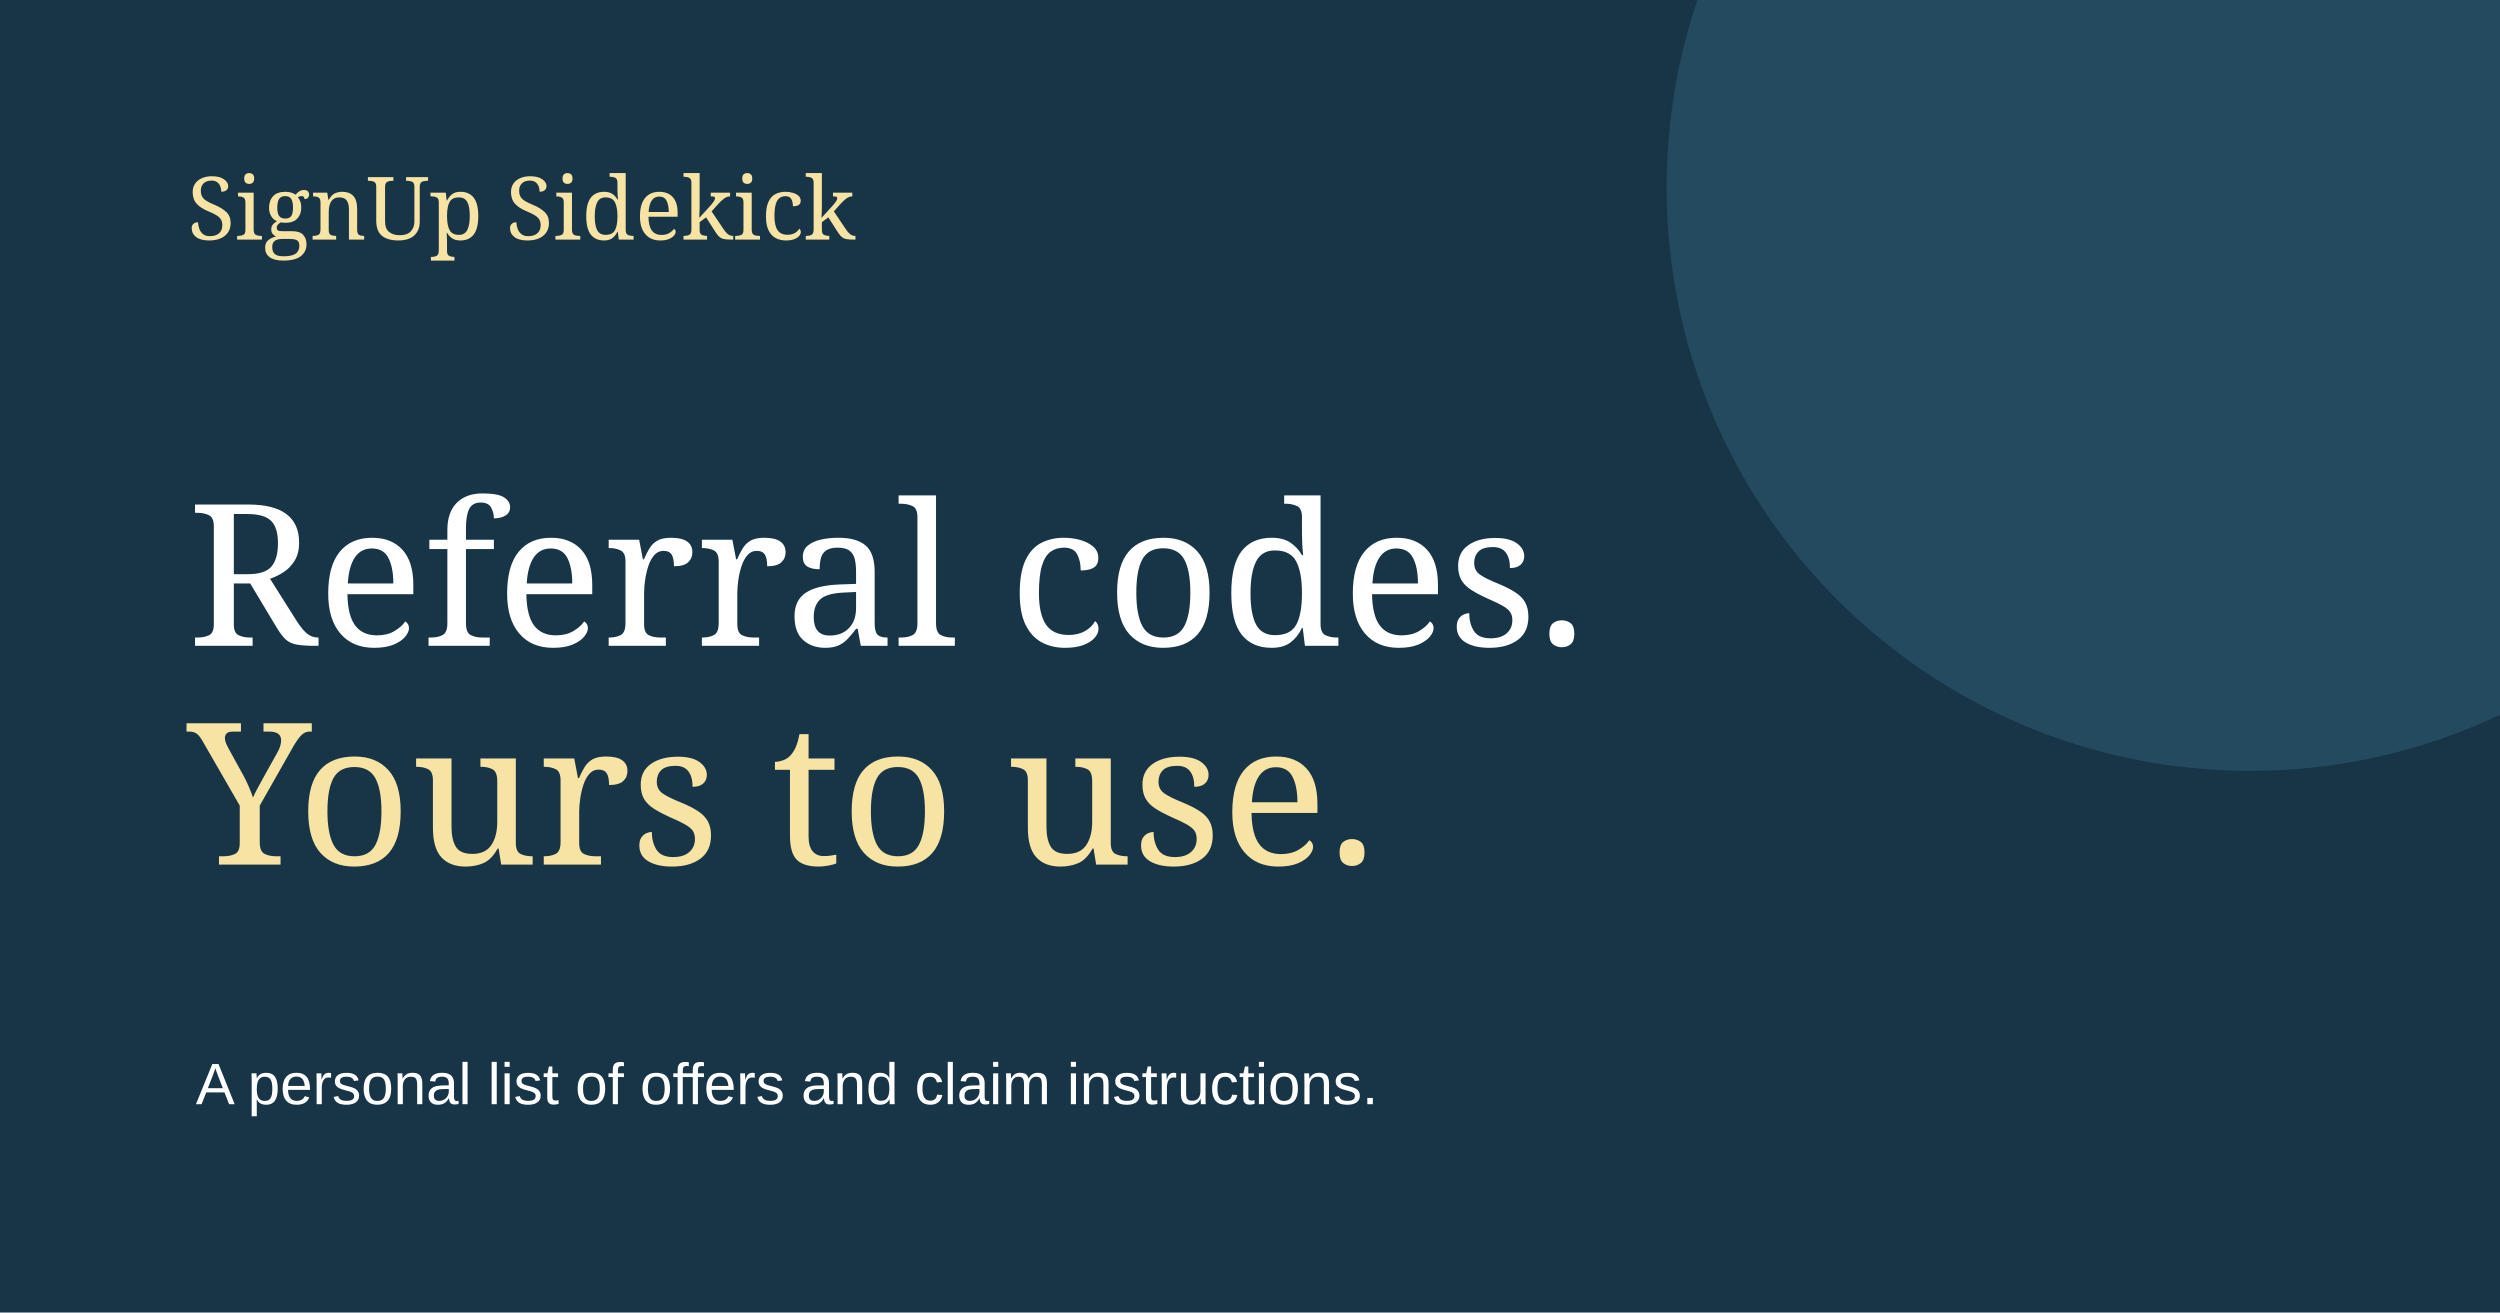
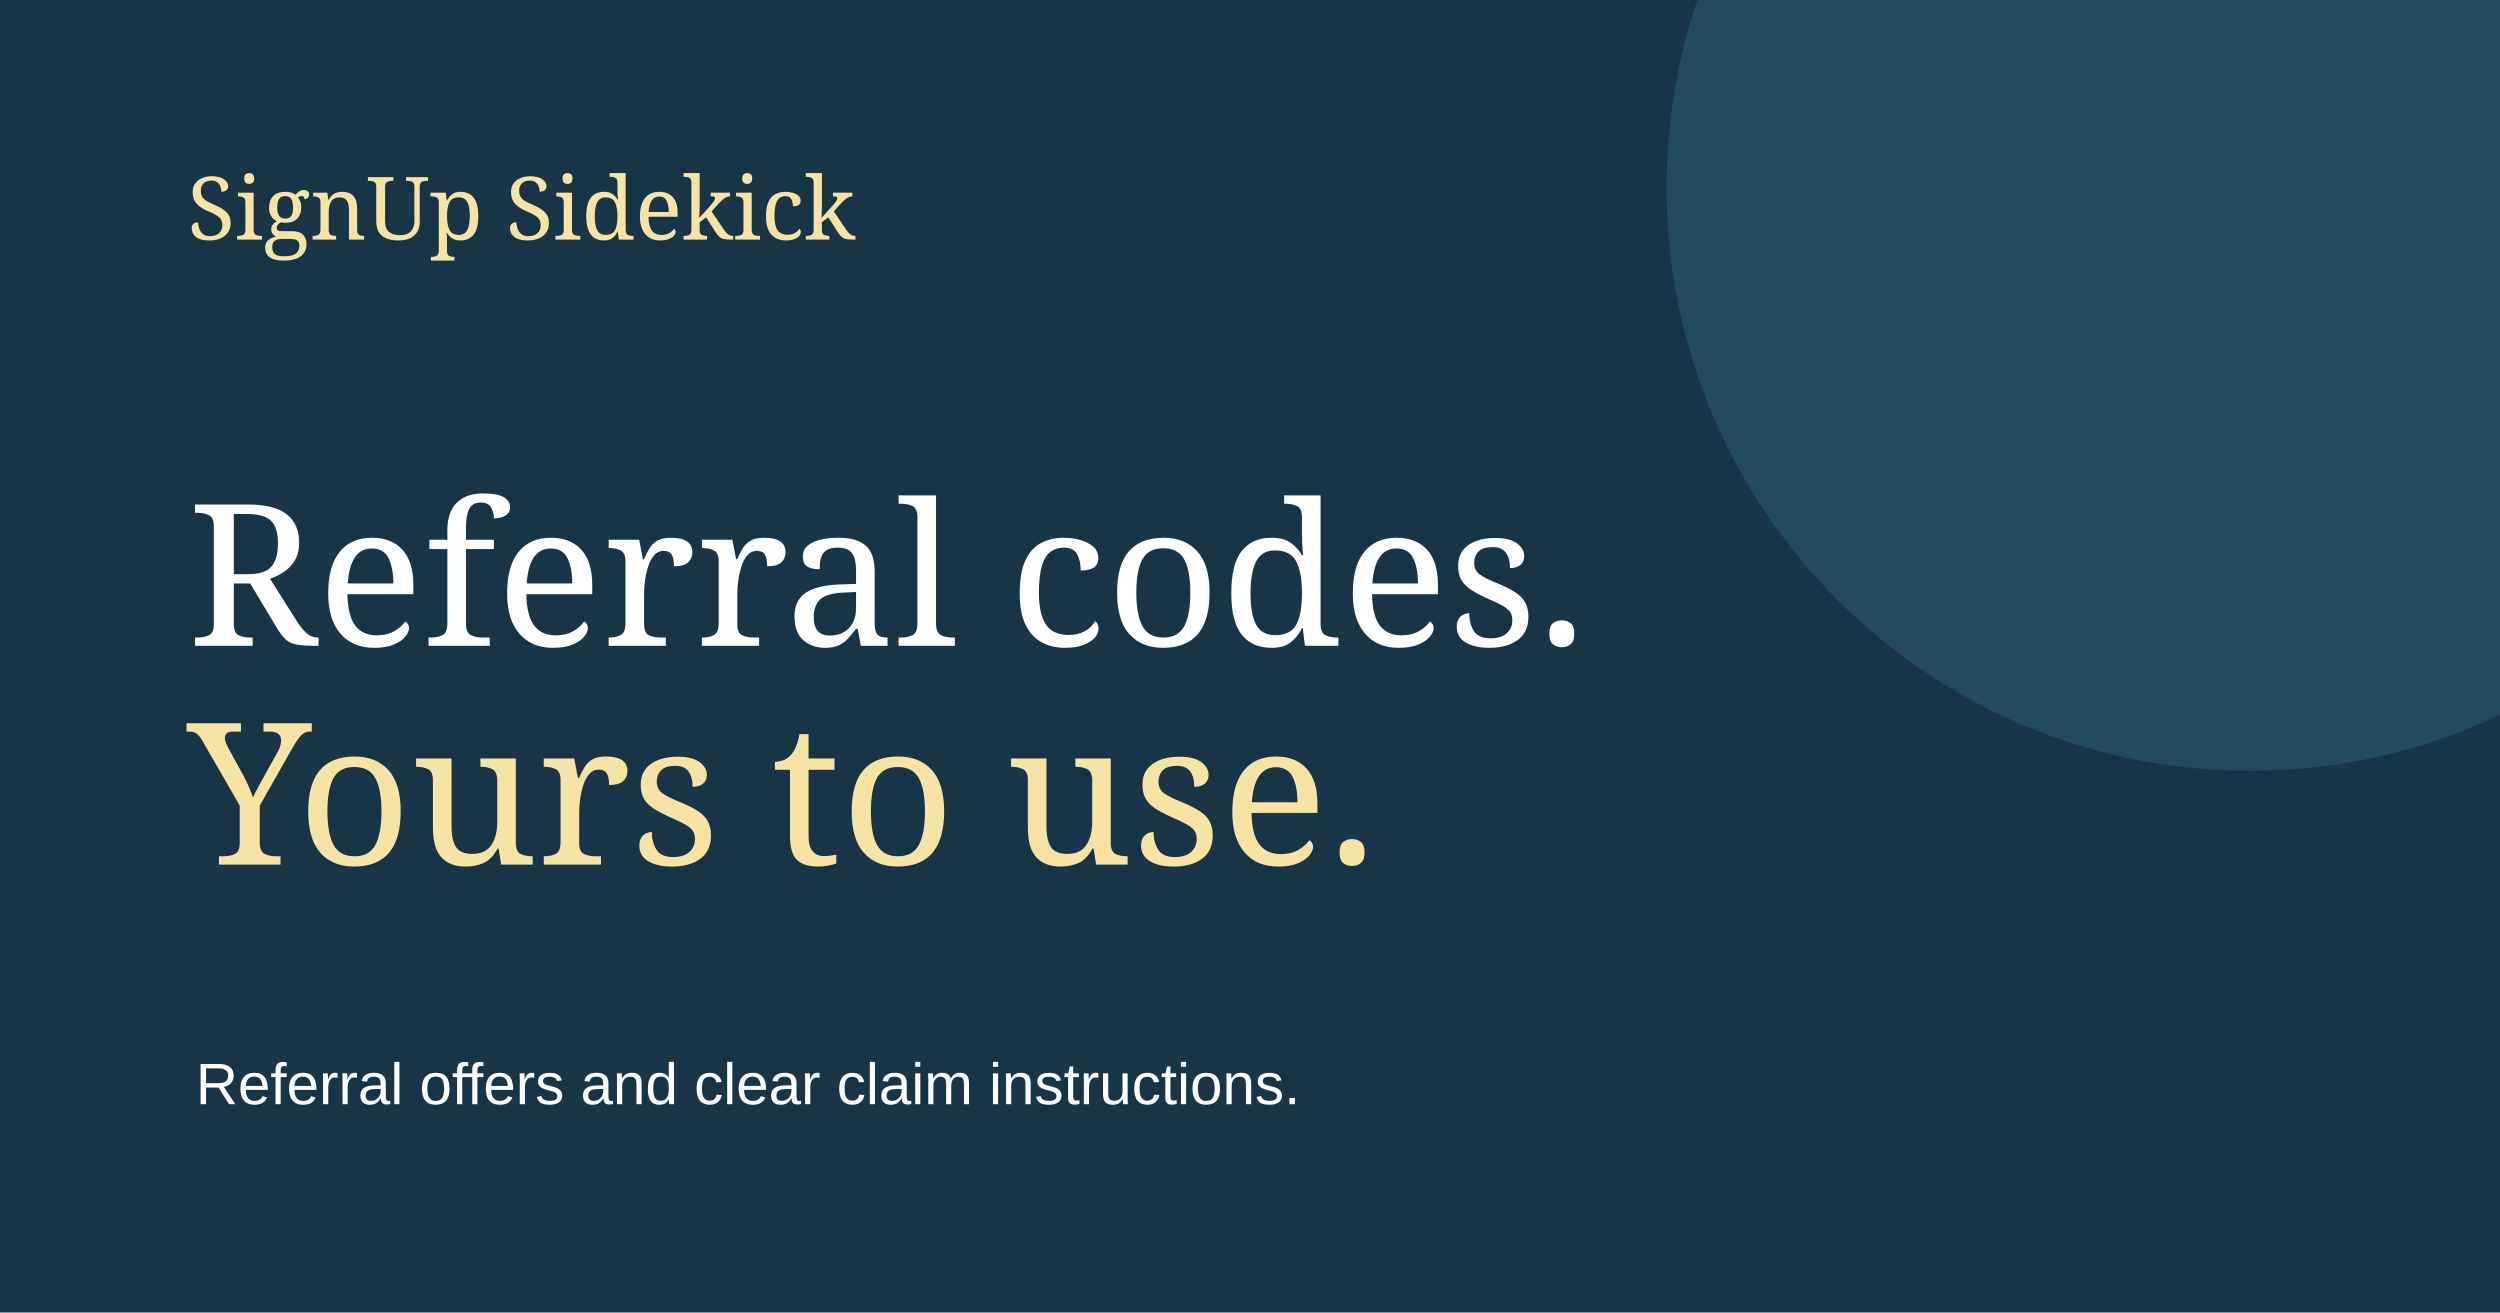
<svg xmlns="http://www.w3.org/2000/svg" width="1200" height="630" viewBox="0 0 1200 630">
  <rect width="1200" height="630" fill="#183548" />
  <circle cx="1080" cy="90" r="280" fill="#244a60" />
  <text x="90" y="115" fill="#f7e4a4" font-family="Georgia,serif" font-size="42">SignUp Sidekick</text>
  <text x="90" y="310" fill="white" font-family="Georgia,serif" font-size="95">Referral codes.</text>
  <text x="90" y="415" fill="#f7e4a4" font-family="Georgia,serif" font-size="95">Yours to use.</text>
-   <text x="94" y="530" fill="white" font-family="Arial,sans-serif" font-size="28">A personal list of offers and claim instructions.</text>
+   <text x="94" y="530" fill="white" font-family="Arial,sans-serif" font-size="28">Referral offers and clear claim instructions.</text>
</svg>
